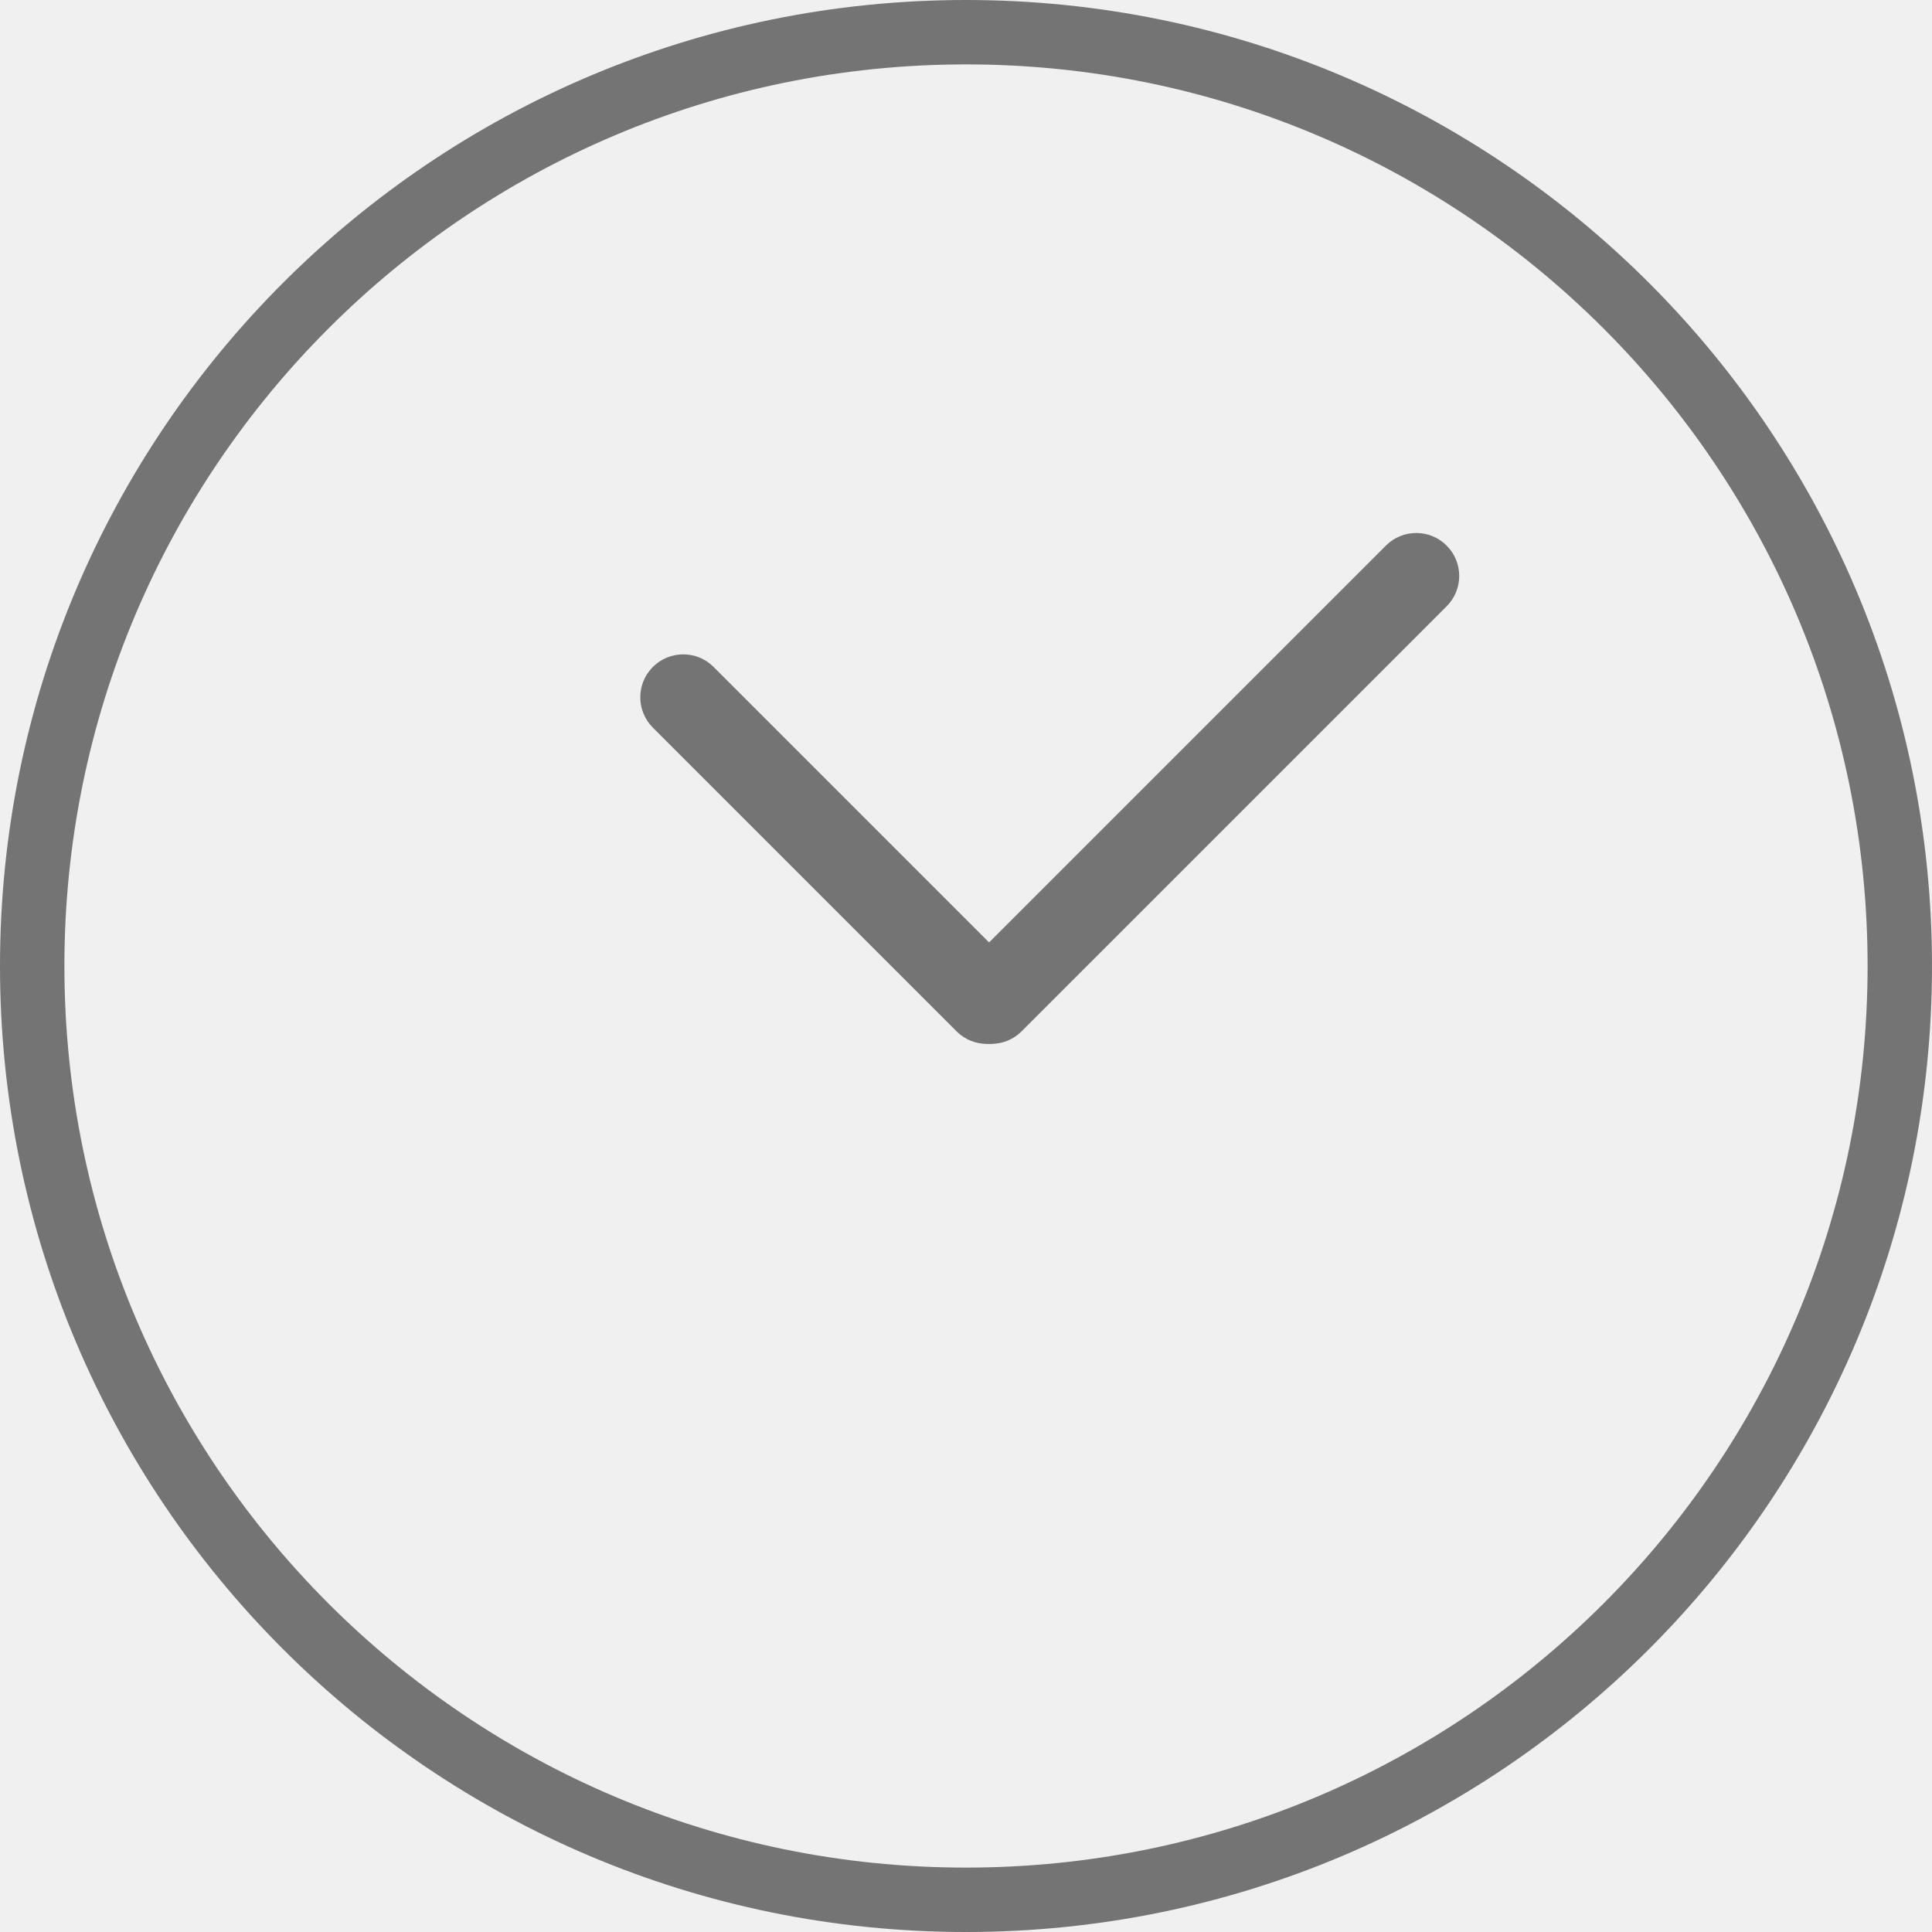
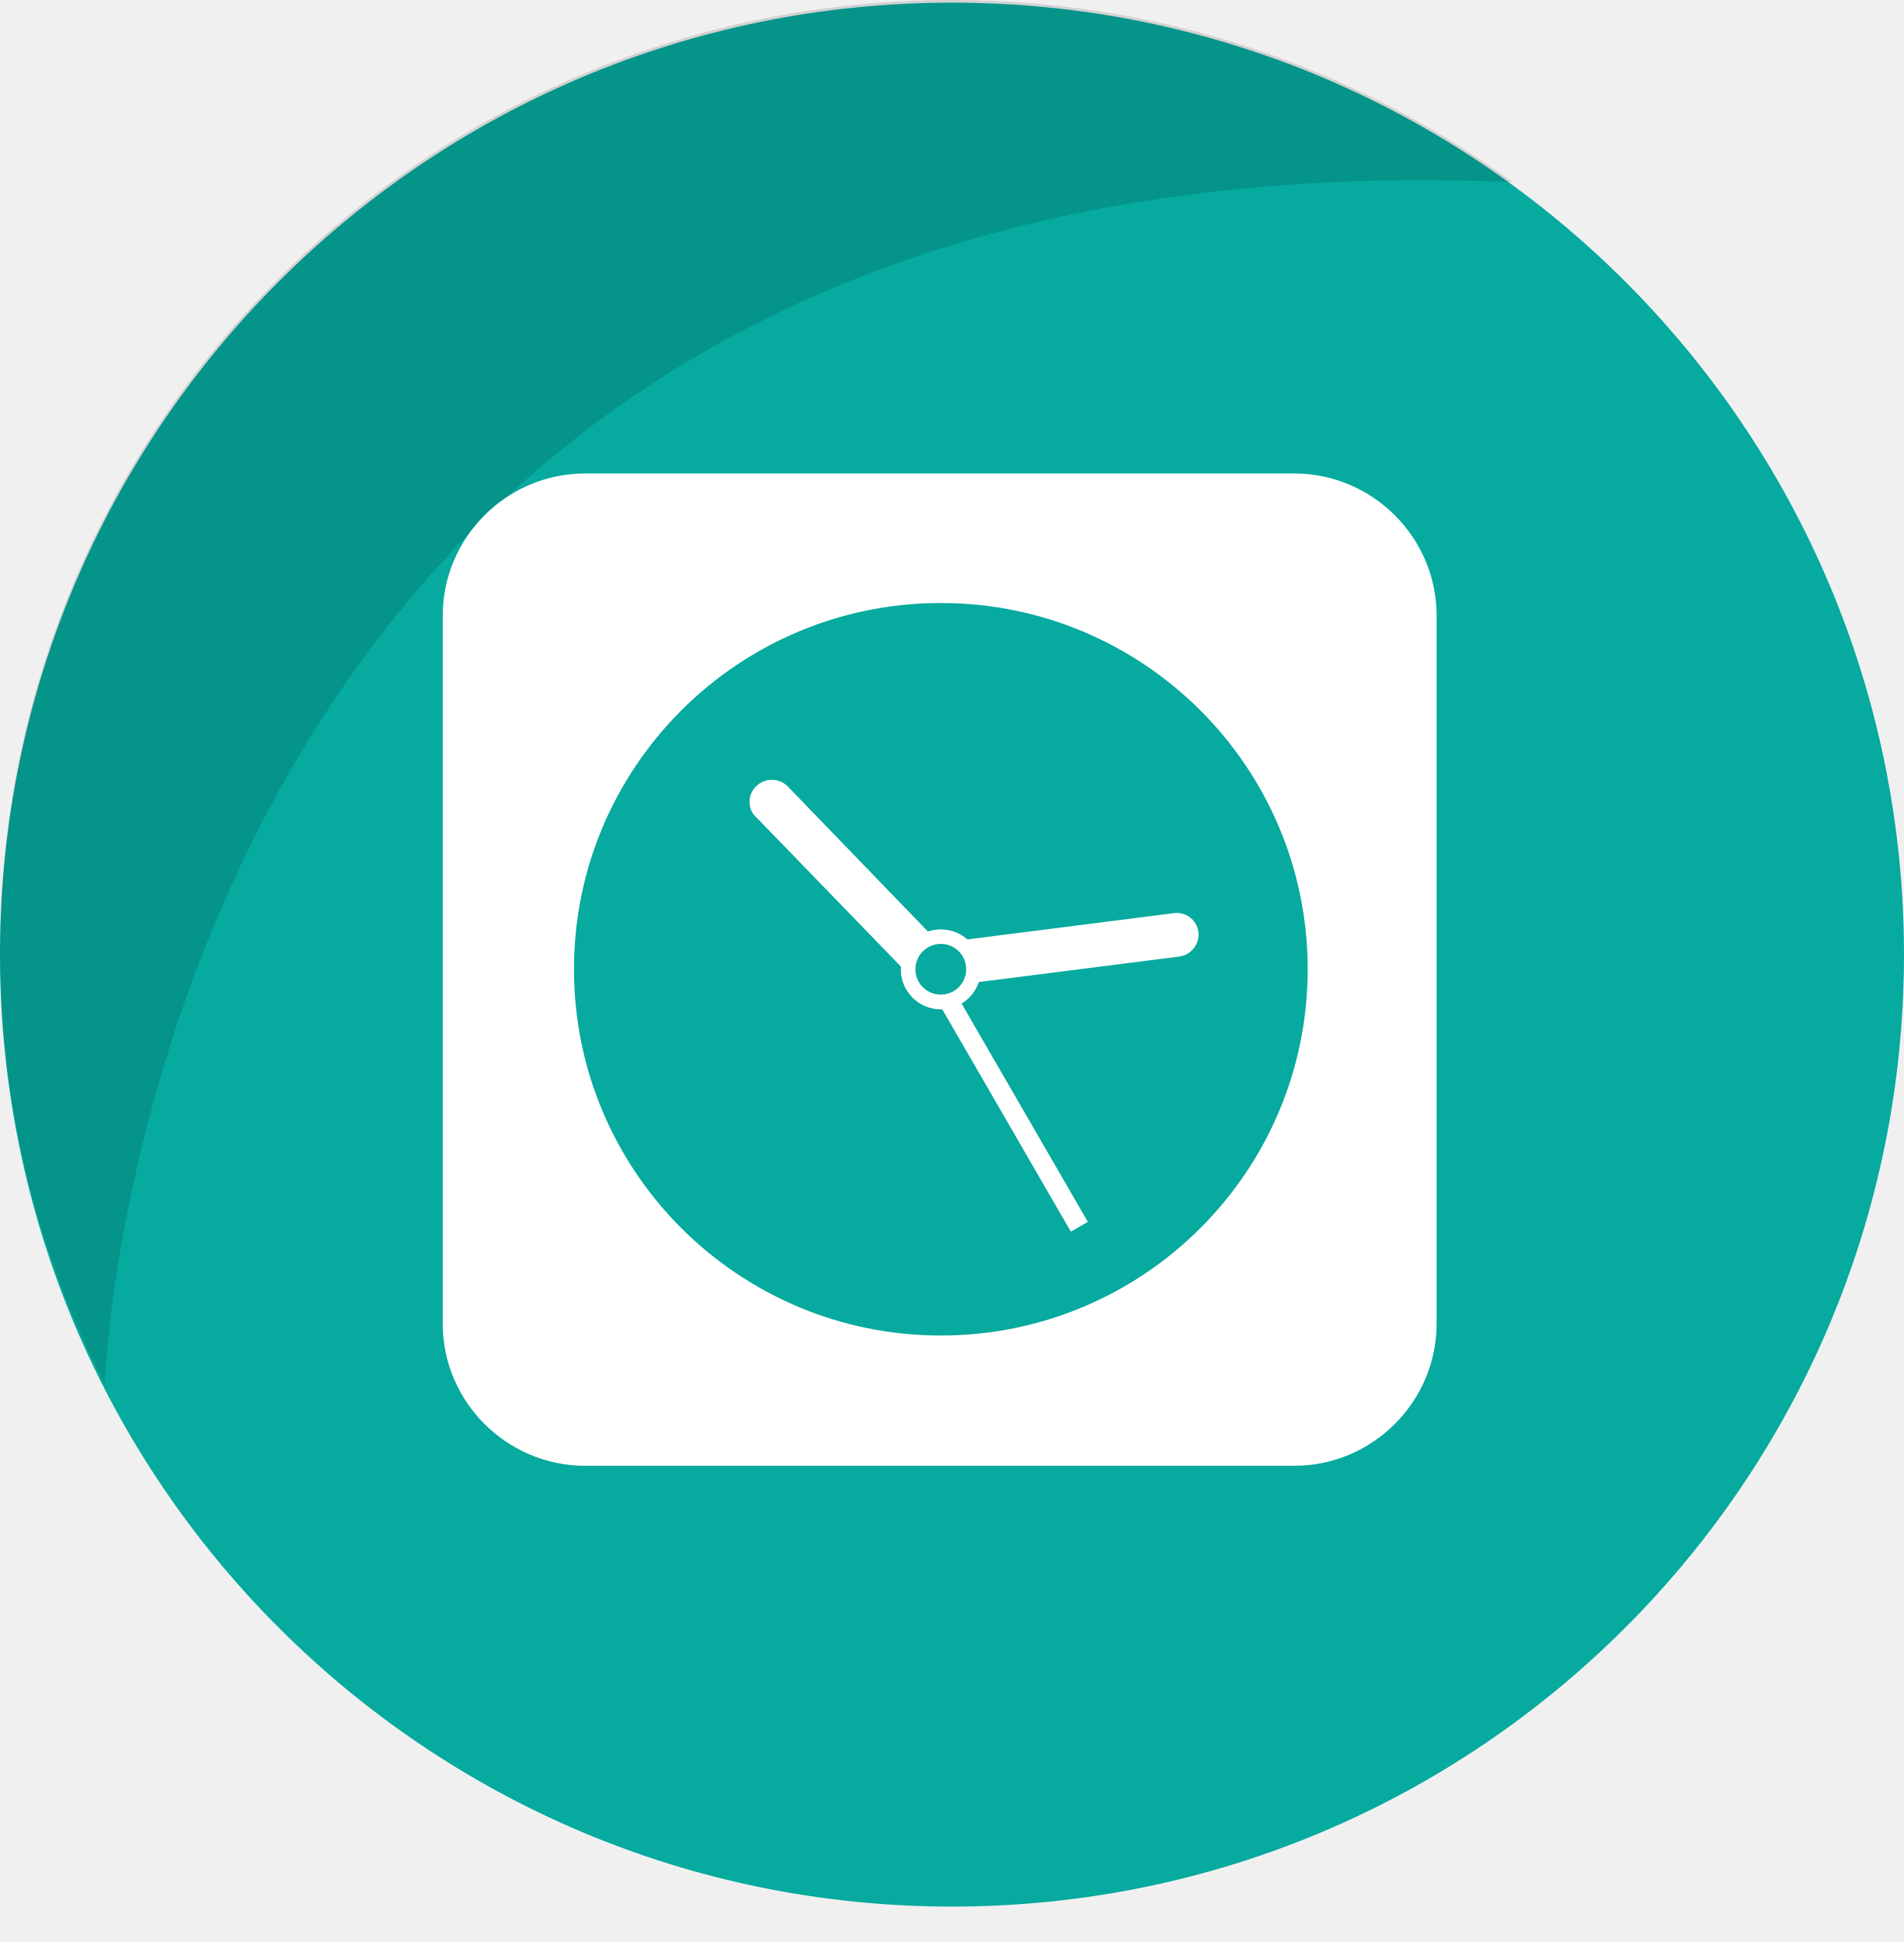
- <svg xmlns="http://www.w3.org/2000/svg" width="45" height="45" viewBox="0 0 45 45" fill="none">
-   <circle cx="22.5" cy="22.5" r="21.75" stroke="#747474" stroke-width="1.5" />
-   <rect x="14.499" y="16.241" width="2" height="12.003" rx="1" transform="rotate(-45 14.4995 16.2405)" fill="#747474" />
-   <rect x="32.988" y="12" width="2" height="16" rx="1" transform="rotate(45 32.9878 12)" fill="#747474" />
+ <svg xmlns="http://www.w3.org/2000/svg" width="50" height="51" viewBox="0 0 50 51" fill="none">
+   <path d="M25 50.07C38.807 50.07 50 38.878 50 25.07C50 11.263 38.807 0.07 25 0.07C11.193 0.07 0 11.263 0 25.07C0 38.878 11.193 50.07 25 50.07Z" fill="#06AA9F" />
+   <path opacity="0.13" d="M39.719 4.784C3.932 3.25 2.76 36.112 2.75 36.344C0.991 32.933 0 29.067 0 24.96C0 11.173 11.191 0 25 0C30.499 0 35.584 1.776 39.719 4.784Z" fill="black" />
+   <path d="M33.987 38.494H15.366C13.314 38.494 11.626 36.819 11.626 34.76V16.169C11.626 14.12 13.304 12.434 15.366 12.434H33.987C36.039 12.434 37.727 14.11 37.727 16.169V34.76C37.727 36.808 36.049 38.494 33.987 38.494Z" fill="white" />
+   <path d="M24.707 35.073C30.028 35.073 34.341 30.766 34.341 25.454C34.341 20.142 30.028 15.836 24.707 15.836C19.387 15.836 15.073 20.142 15.073 25.454C15.073 30.766 19.387 35.073 24.707 35.073Z" fill="#06AA9F" />
+   <path d="M24.736 25.463L24.29 25.72L28.121 32.345L28.568 32.088L24.736 25.463Z" fill="white" />
+   <path d="M25.451 26.2C25.861 25.79 25.861 25.125 25.451 24.715C25.04 24.305 24.375 24.305 23.964 24.715C23.553 25.125 23.553 25.79 23.964 26.2C24.375 26.61 25.04 26.61 25.451 26.2Z" fill="white" />
+   <path d="M24.546 24.647L20.724 20.691C20.613 20.559 20.451 20.479 20.269 20.479C19.946 20.479 19.683 20.741 19.683 21.054C19.683 21.225 19.754 21.377 19.875 21.478L23.717 25.444C23.727 25.454 23.737 25.464 23.747 25.464C23.848 25.555 23.99 25.616 24.141 25.616C24.465 25.616 24.718 25.353 24.718 25.041C24.707 24.899 24.647 24.758 24.546 24.647Z" fill="white" />
+   <path d="M30.823 23.981L25.354 24.677C25.182 24.687 25.021 24.768 24.91 24.909C24.717 25.162 24.768 25.525 25.031 25.717C25.162 25.818 25.334 25.848 25.486 25.818L30.965 25.121C30.975 25.121 30.995 25.111 31.005 25.111C31.147 25.091 31.268 25.01 31.359 24.889C31.551 24.637 31.501 24.273 31.238 24.082C31.127 24.001 30.975 23.961 30.823 23.981Z" fill="white" />
+   <path d="M24.706 26.12C25.075 26.12 25.373 25.822 25.373 25.454C25.373 25.086 25.075 24.788 24.706 24.788C24.338 24.788 24.039 25.086 24.039 25.454C24.039 25.822 24.338 26.12 24.706 26.12Z" fill="#06AA9F" />
</svg>
